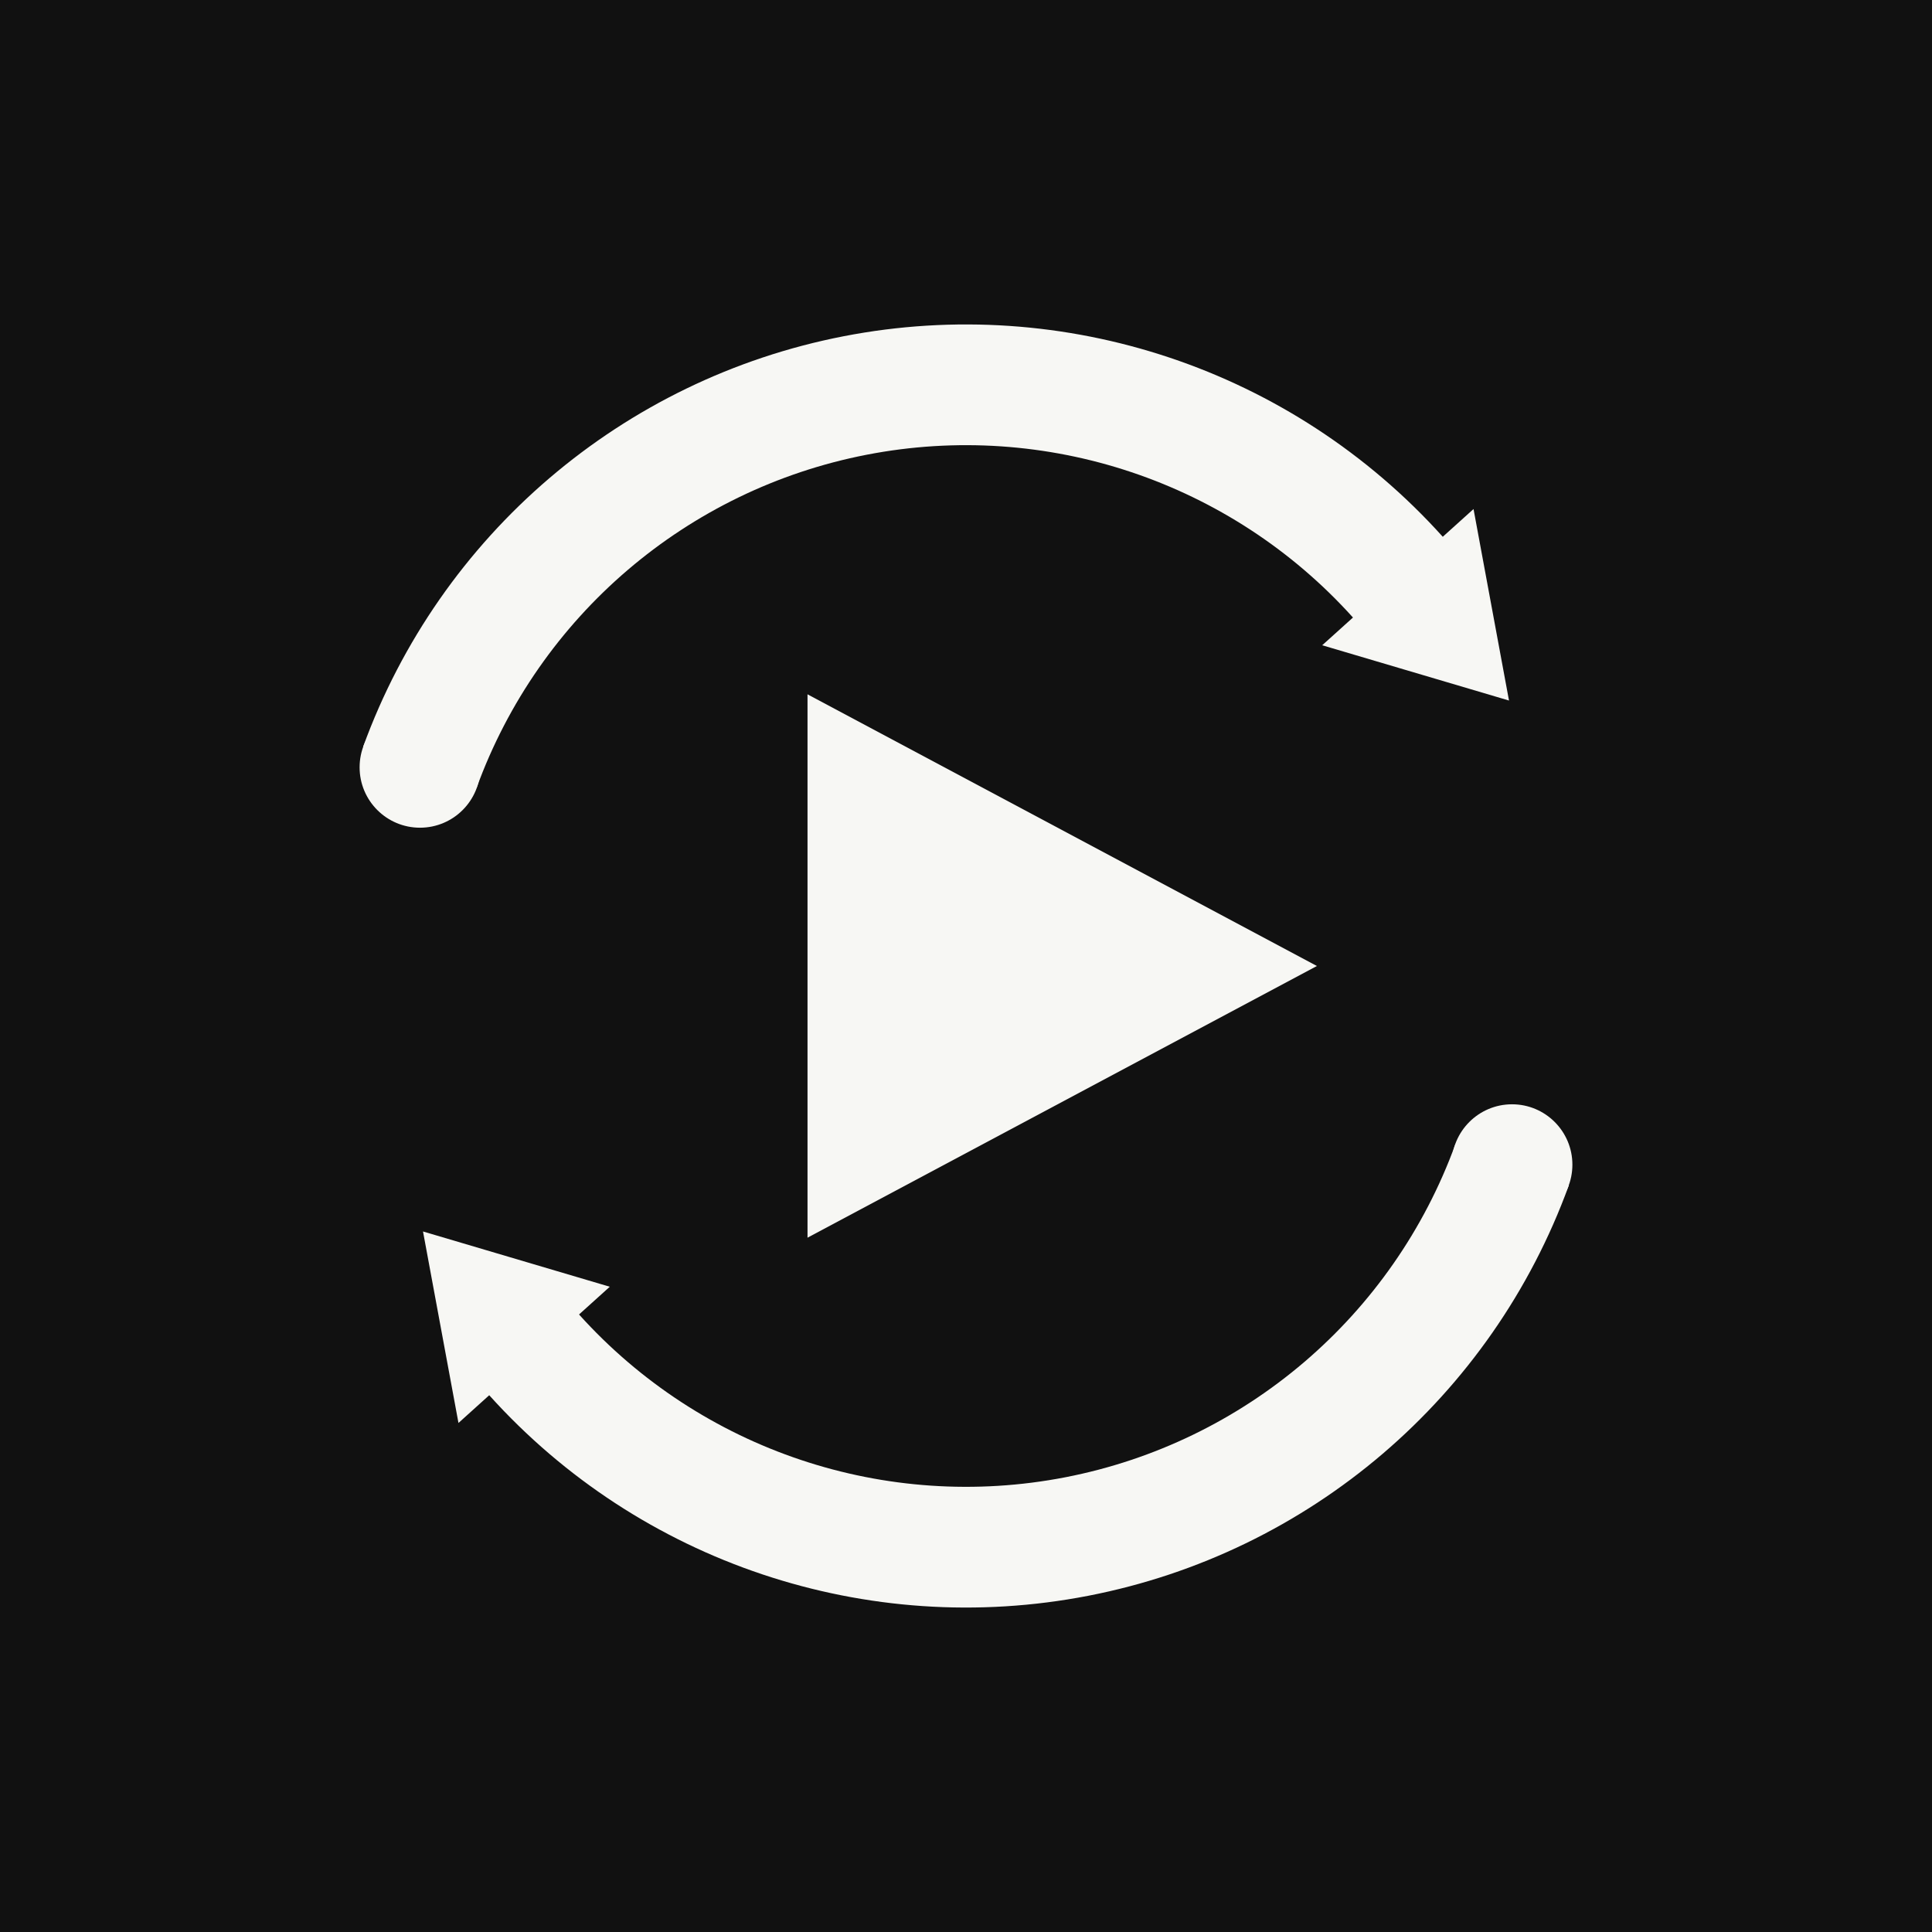
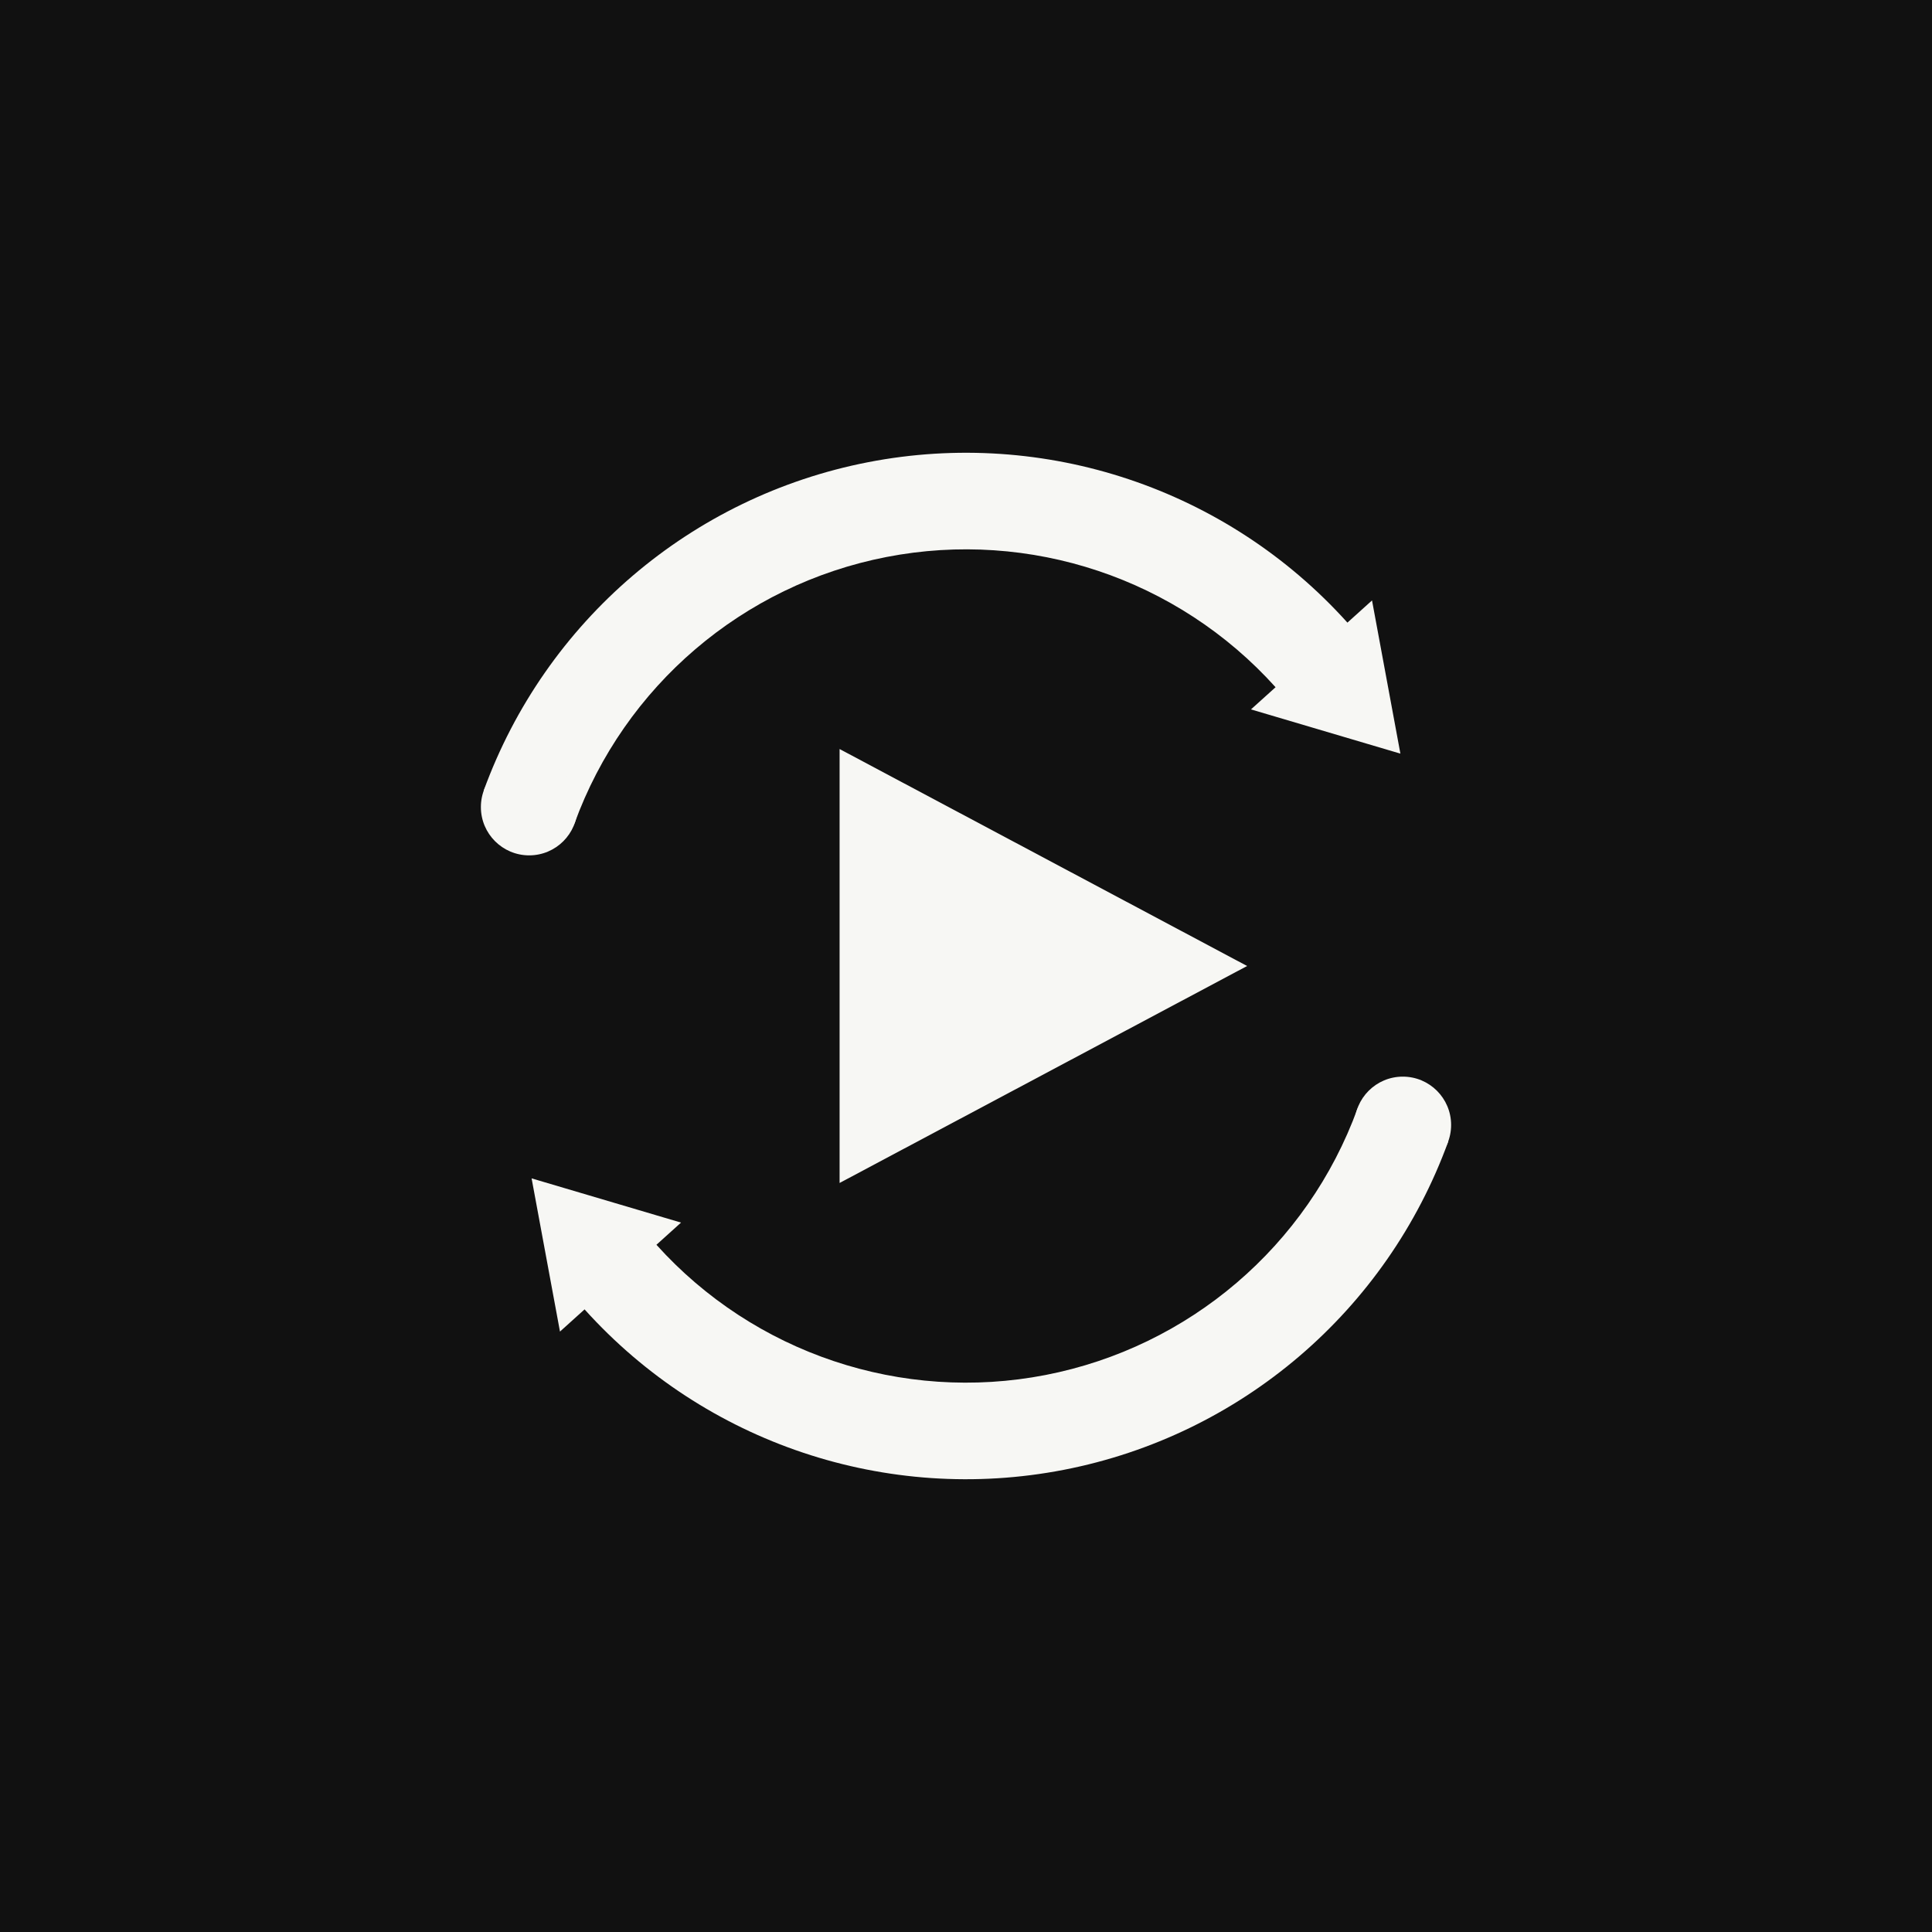
<svg xmlns="http://www.w3.org/2000/svg" width="1024" height="1024" viewBox="0 0 1024 1024">
  <rect width="1024" height="1024" fill="#111111" />
-   <g fill="#f7f7f4">
+   <g fill="#f7f7f4" transform="translate(512 512) scale(0.8) translate(-512 -512)">
    <path d="M 192.5 395.7 A 340.0 340.0 0 0 1 764.7 284.5 L 781.0 269.8 L 799.8 371.3 L 700.8 342.0 L 717.1 327.3 A 276.0 276.0 0 0 0 252.6 417.6 Z" />
    <circle cx="222.6" cy="406.7" r="32" />
    <path d="M 831.5 628.3 A 340.0 340.0 0 0 1 259.3 739.5 L 243.0 754.2 L 224.2 652.7 L 323.2 682.0 L 306.9 696.7 A 276.0 276.0 0 0 0 771.4 606.4 Z" />
    <circle cx="801.4" cy="617.3" r="32" />
-     <path d="M 428 368 L 428 656 L 698 512 Z" />
+   </g>
+   <g fill="#f7f7f4">
+     <path d="M 445 397 L 445 627 L 661 512 Z" />
  </g>
</svg>
